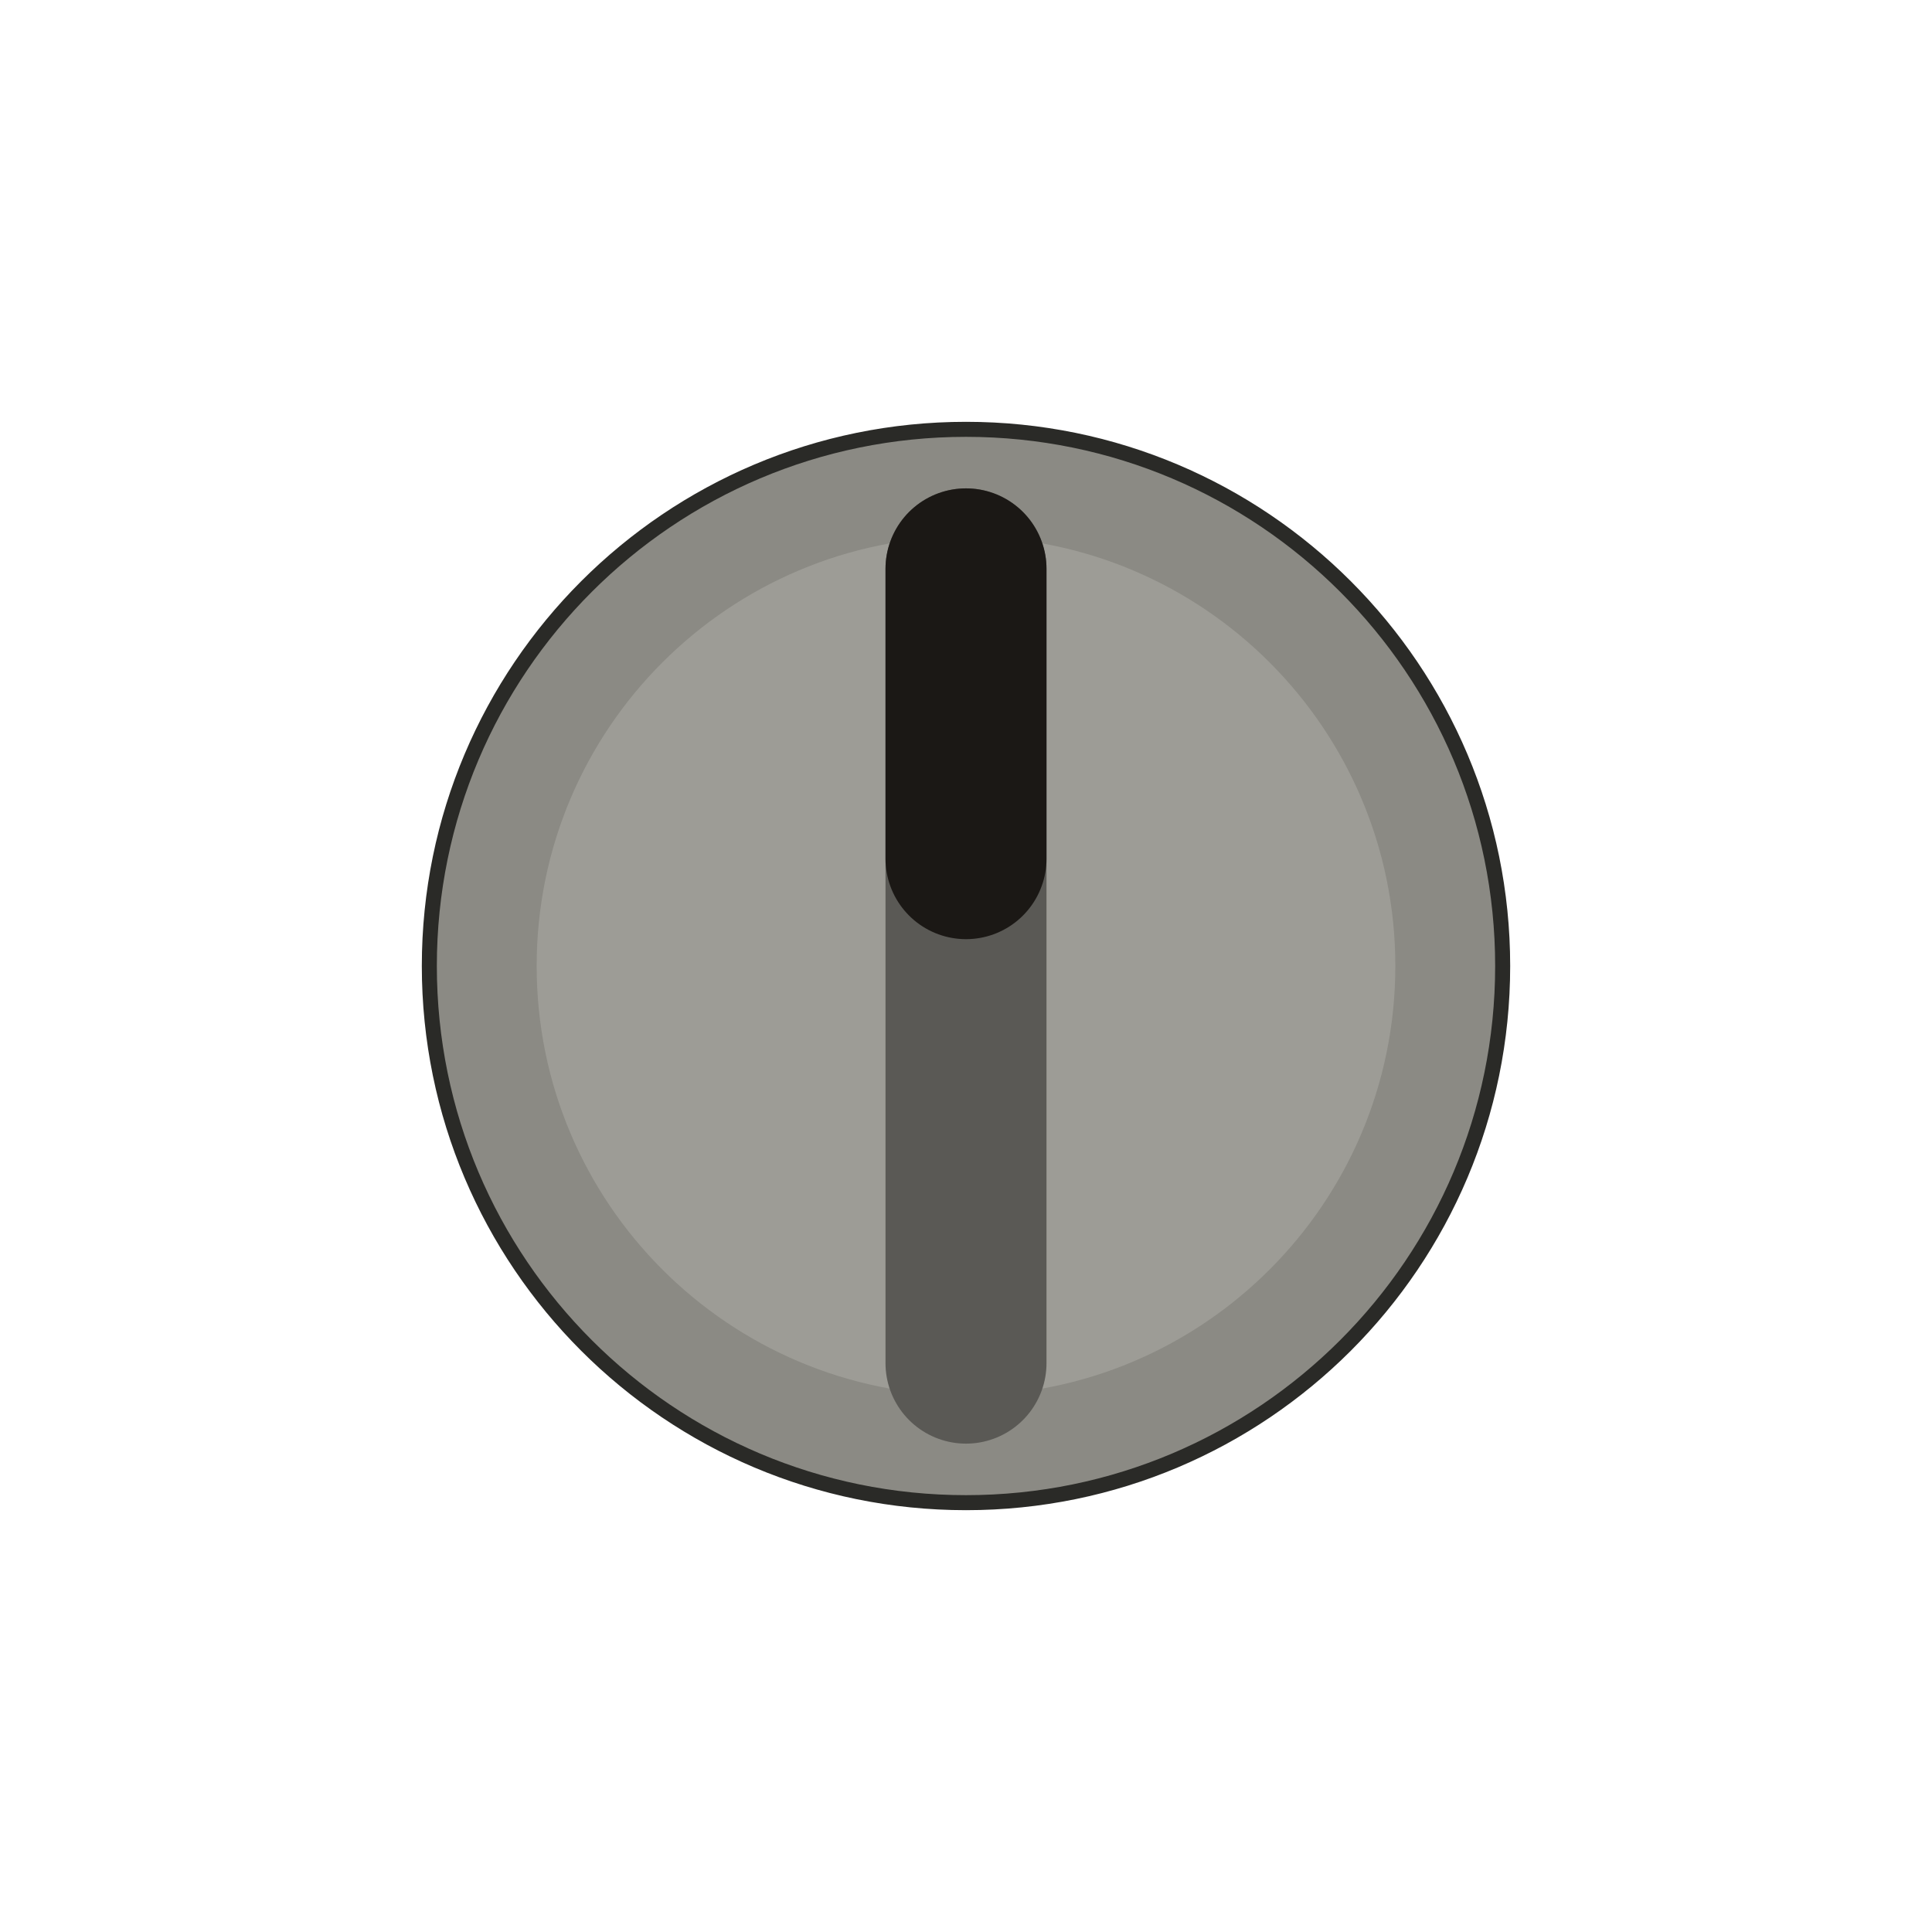
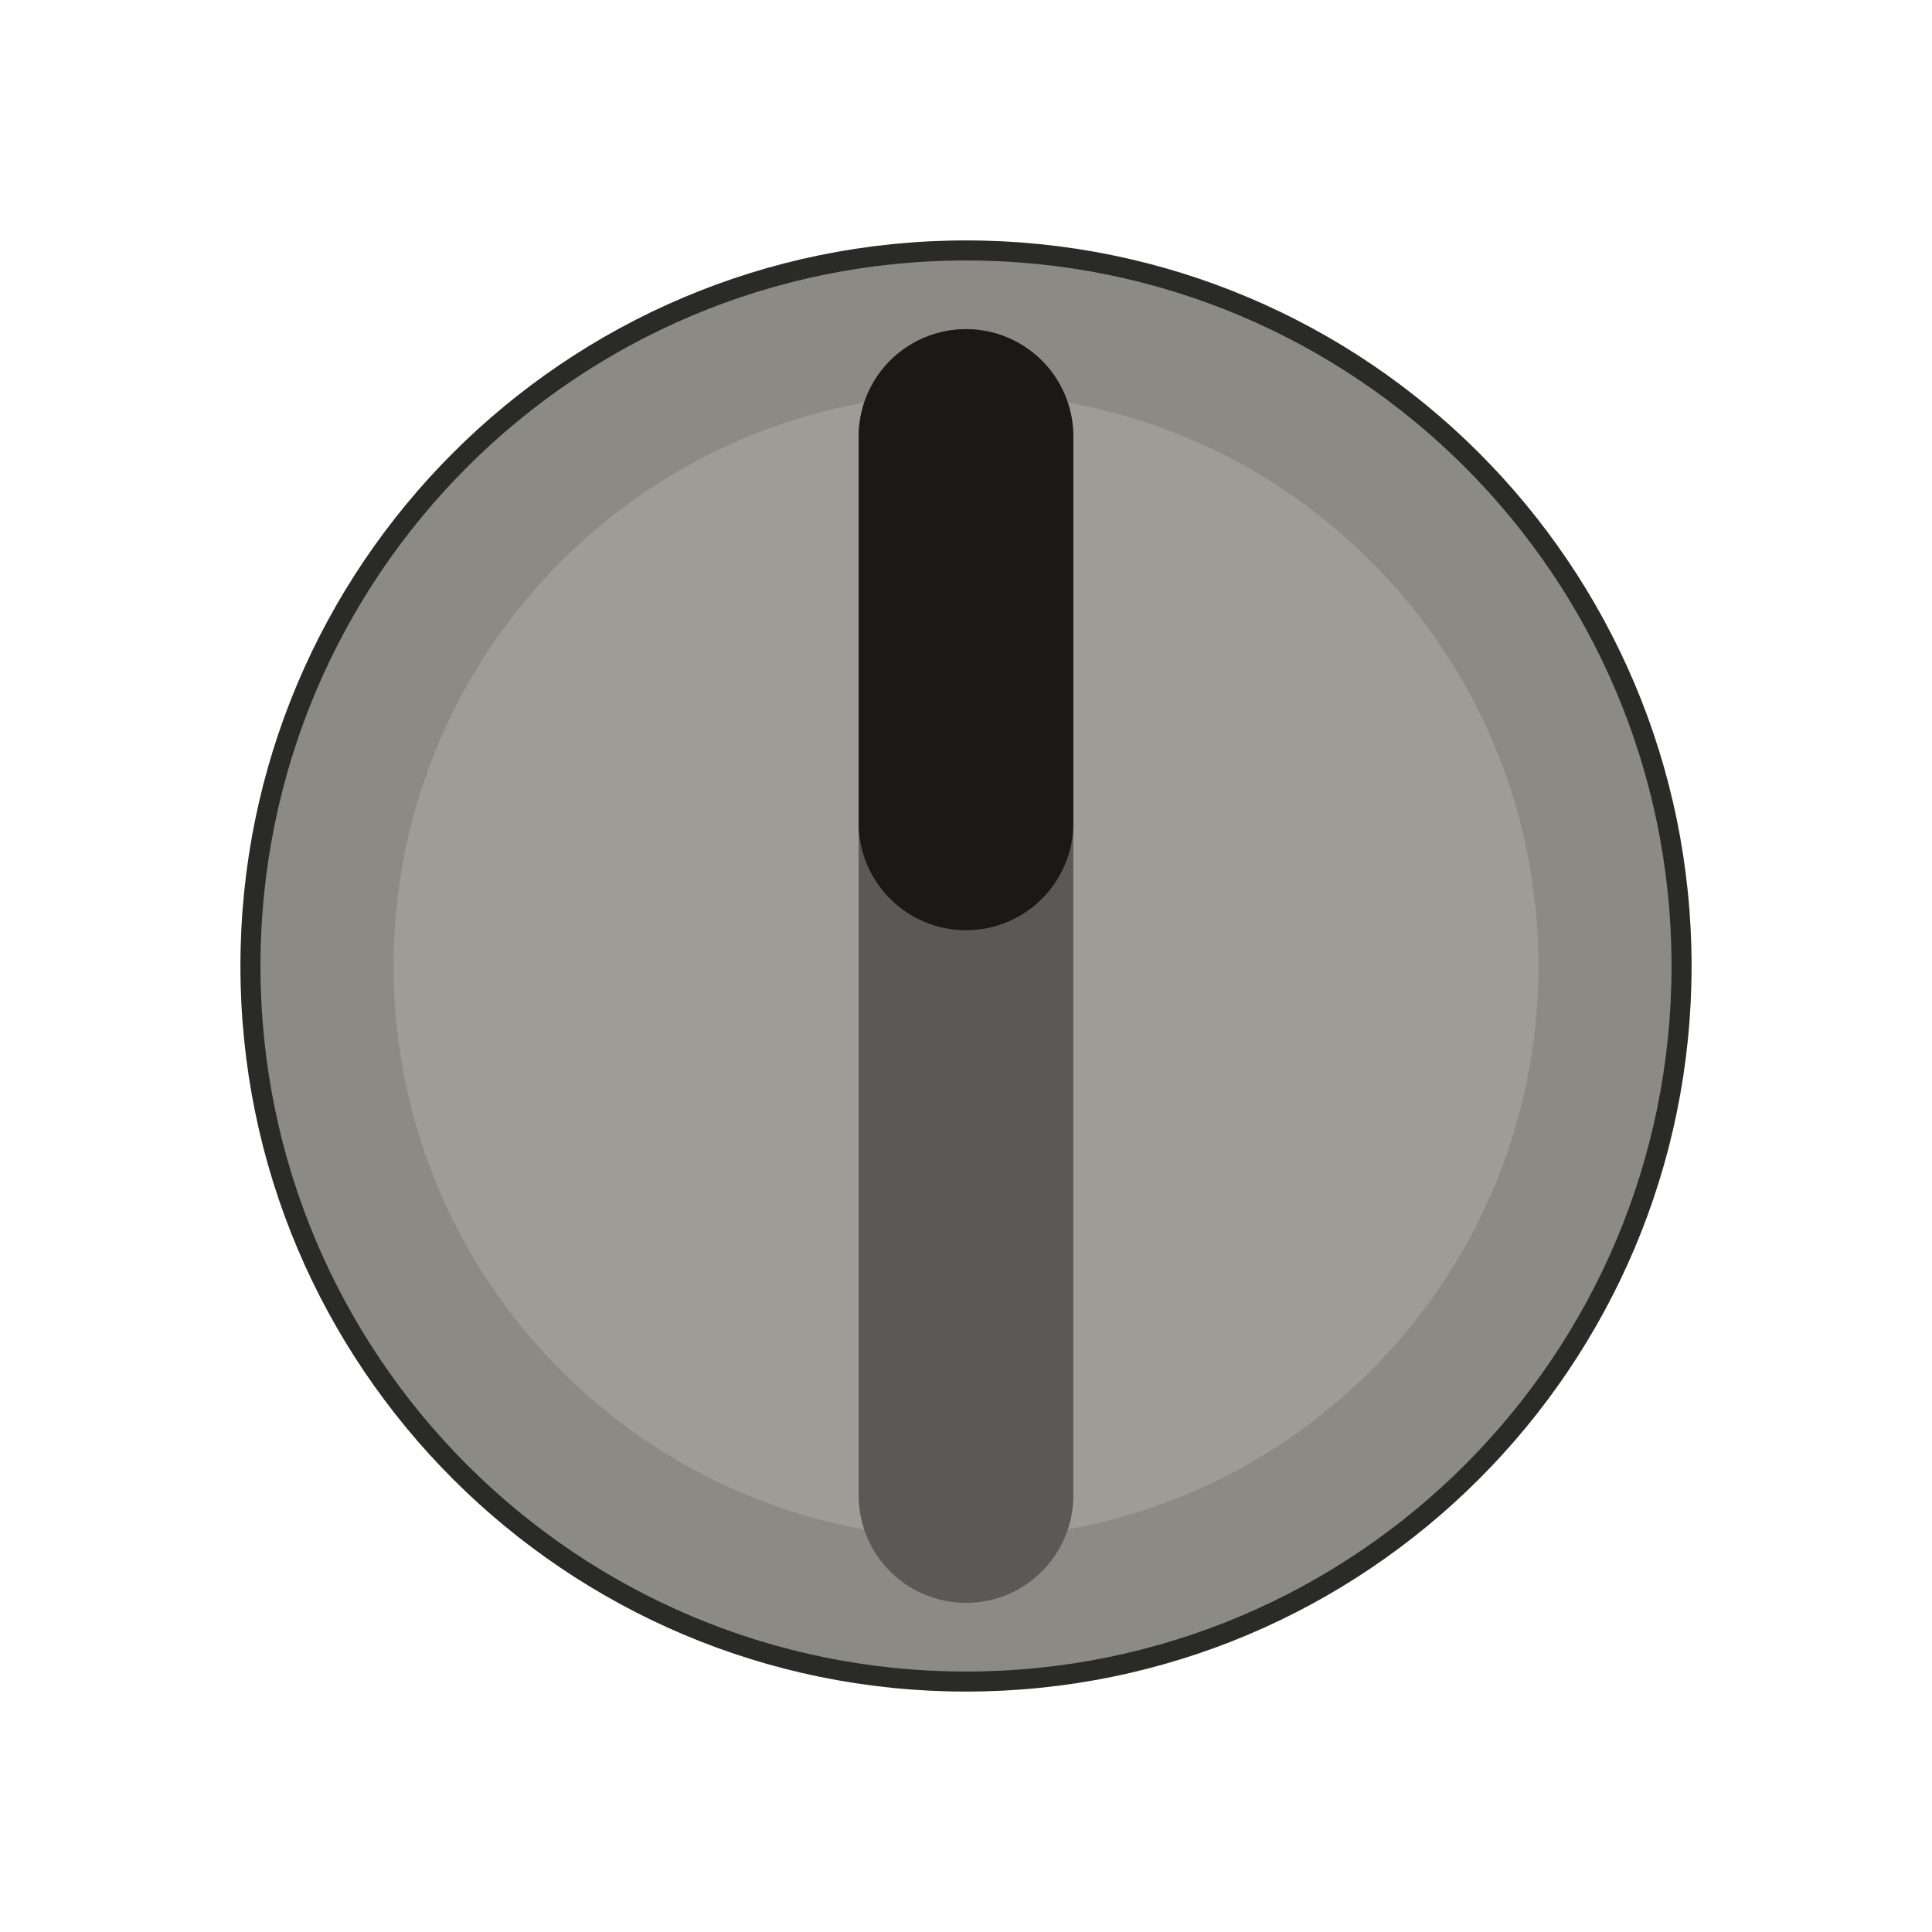
- <svg xmlns="http://www.w3.org/2000/svg" width="53.150" height="53.150" viewBox="-9.000 -9.000 18.000 18.000">
+ <svg xmlns="http://www.w3.org/2000/svg" width="39.862" height="39.862" viewBox="-6.750 -6.750 13.500 13.500">
  <circle cx="0" cy="0" r="5.000" fill="#8b8a84" stroke="#2a2a27" stroke-width="0.140" />
  <circle cx="0" cy="0" r="4.000" fill="#9d9c96" />
  <line x1="0" y1="-3.700" x2="0" y2="3.700" stroke="#5a5955" stroke-width="1.500" stroke-linecap="round" />
  <line x1="0" y1="-3.700" x2="0" y2="-1.000" stroke="#1b1815" stroke-width="1.500" stroke-linecap="round" />
</svg>
